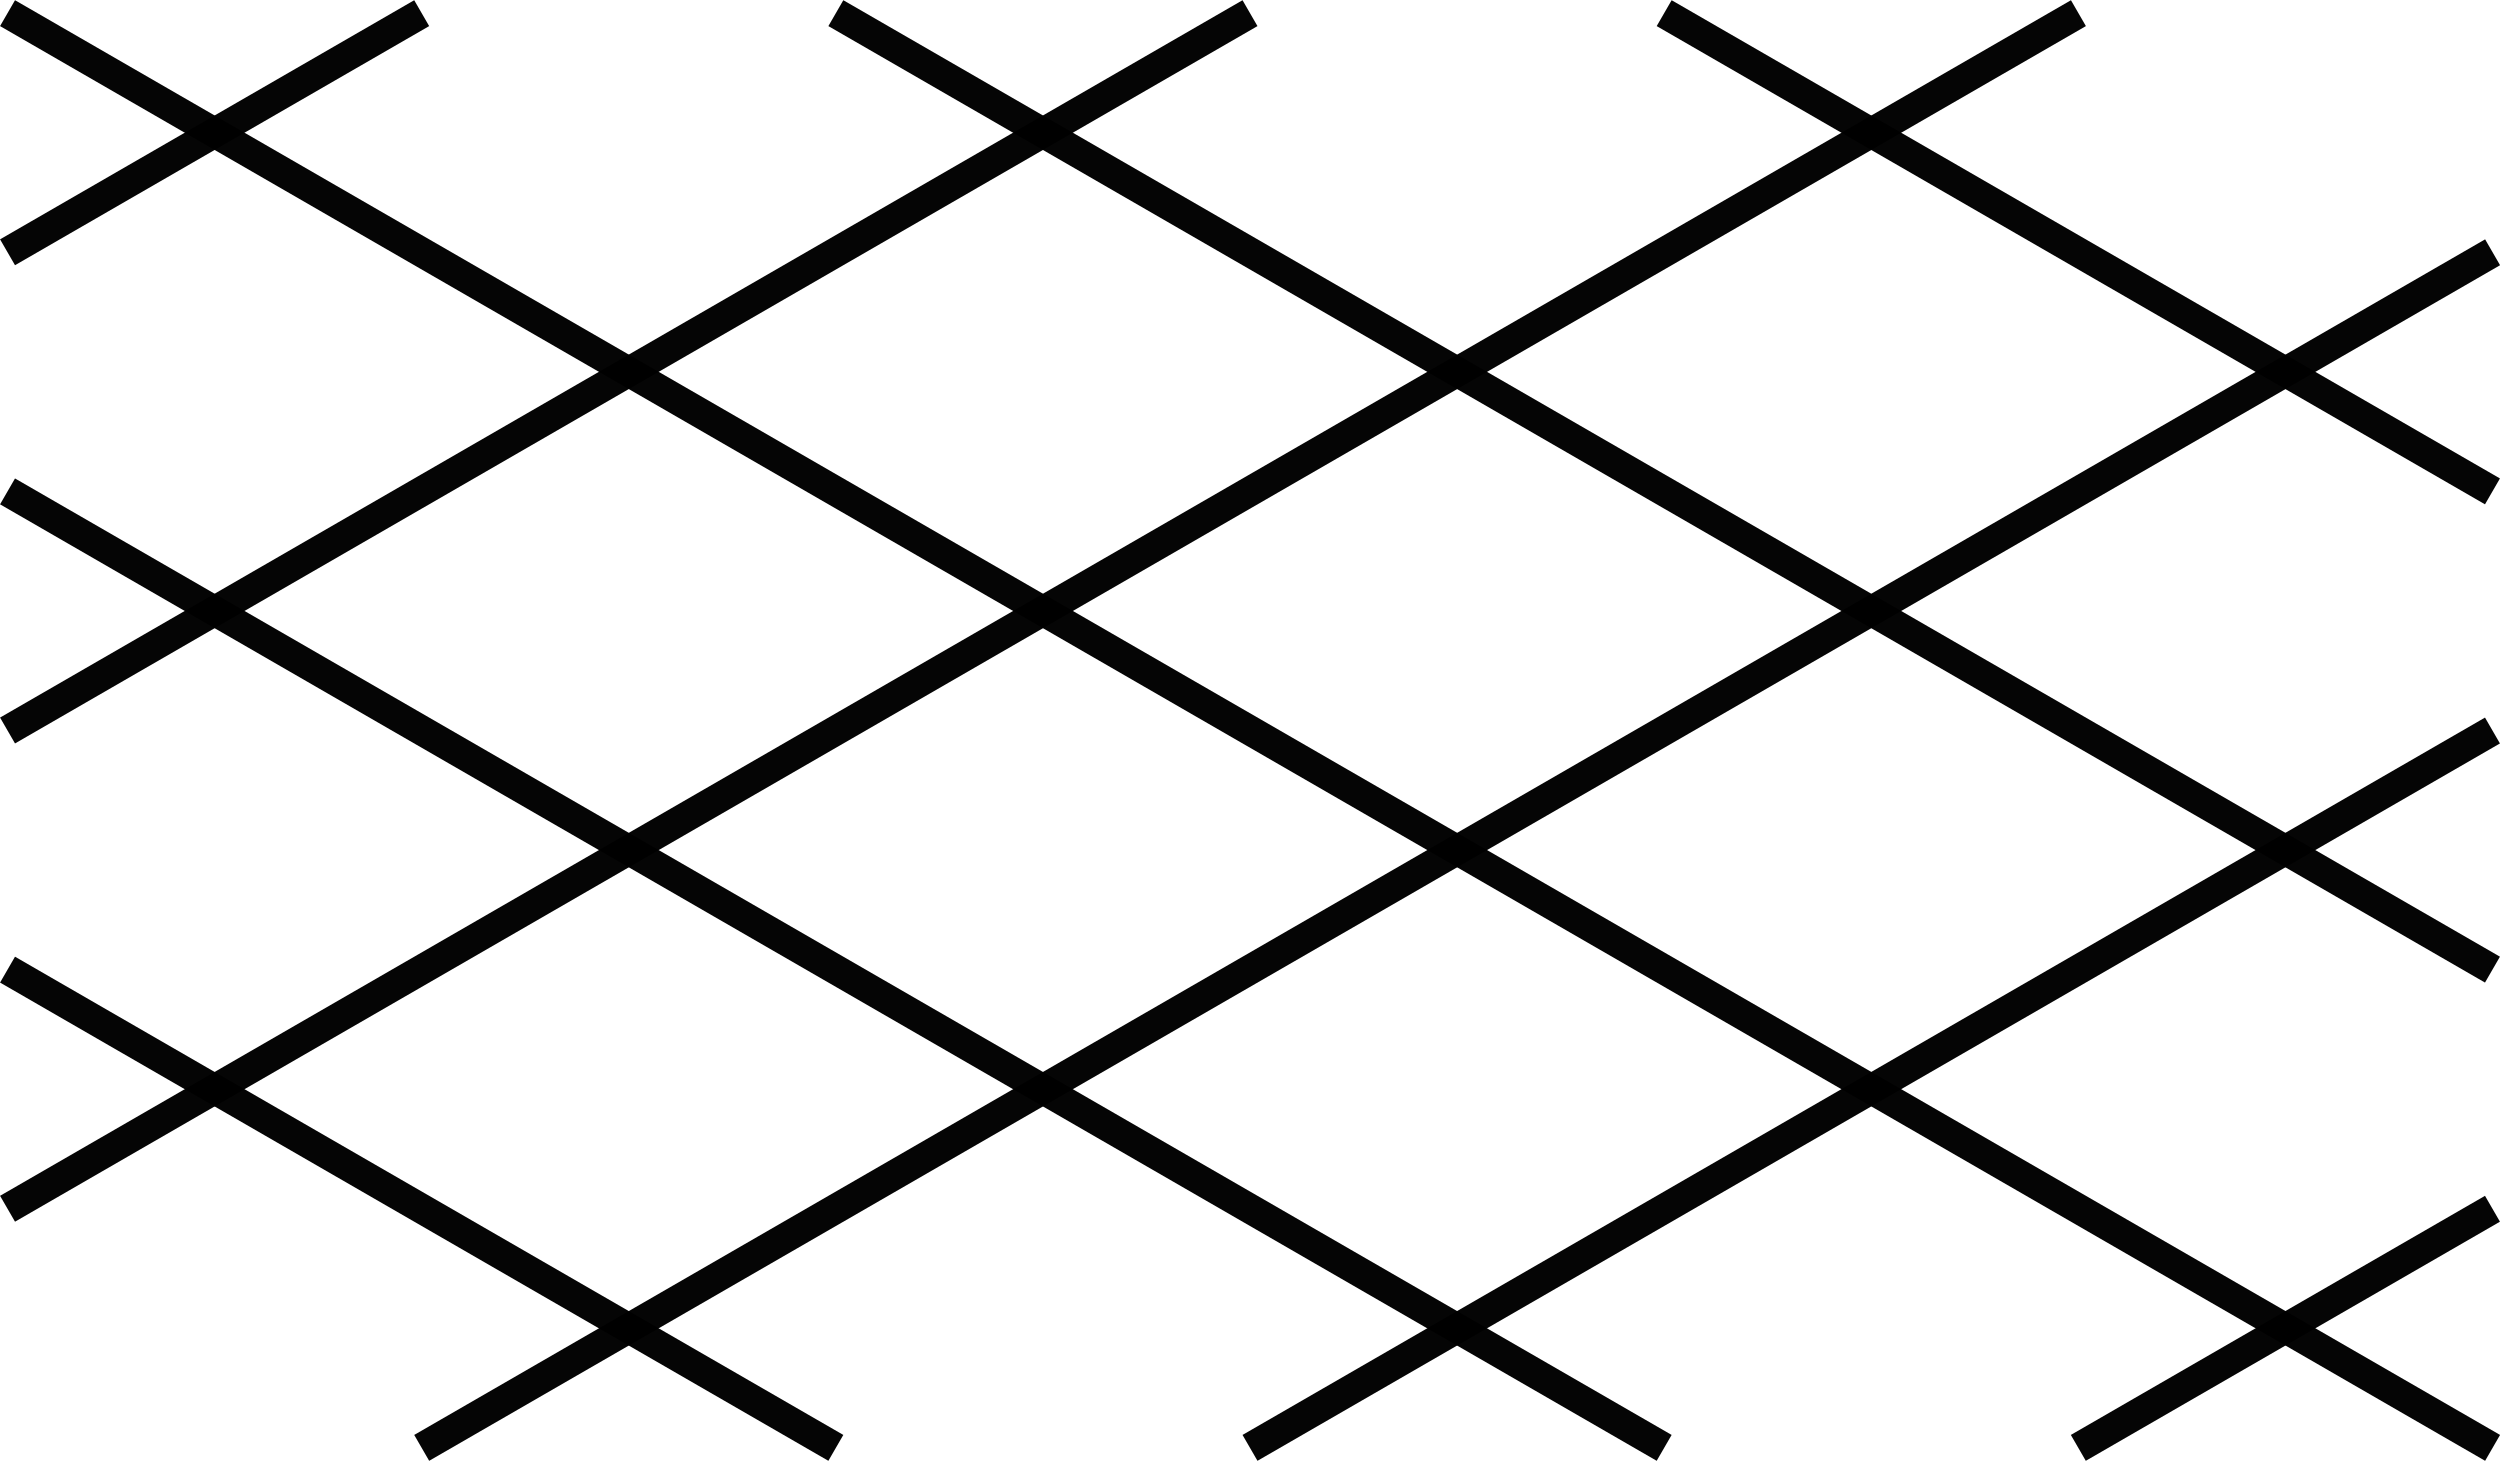
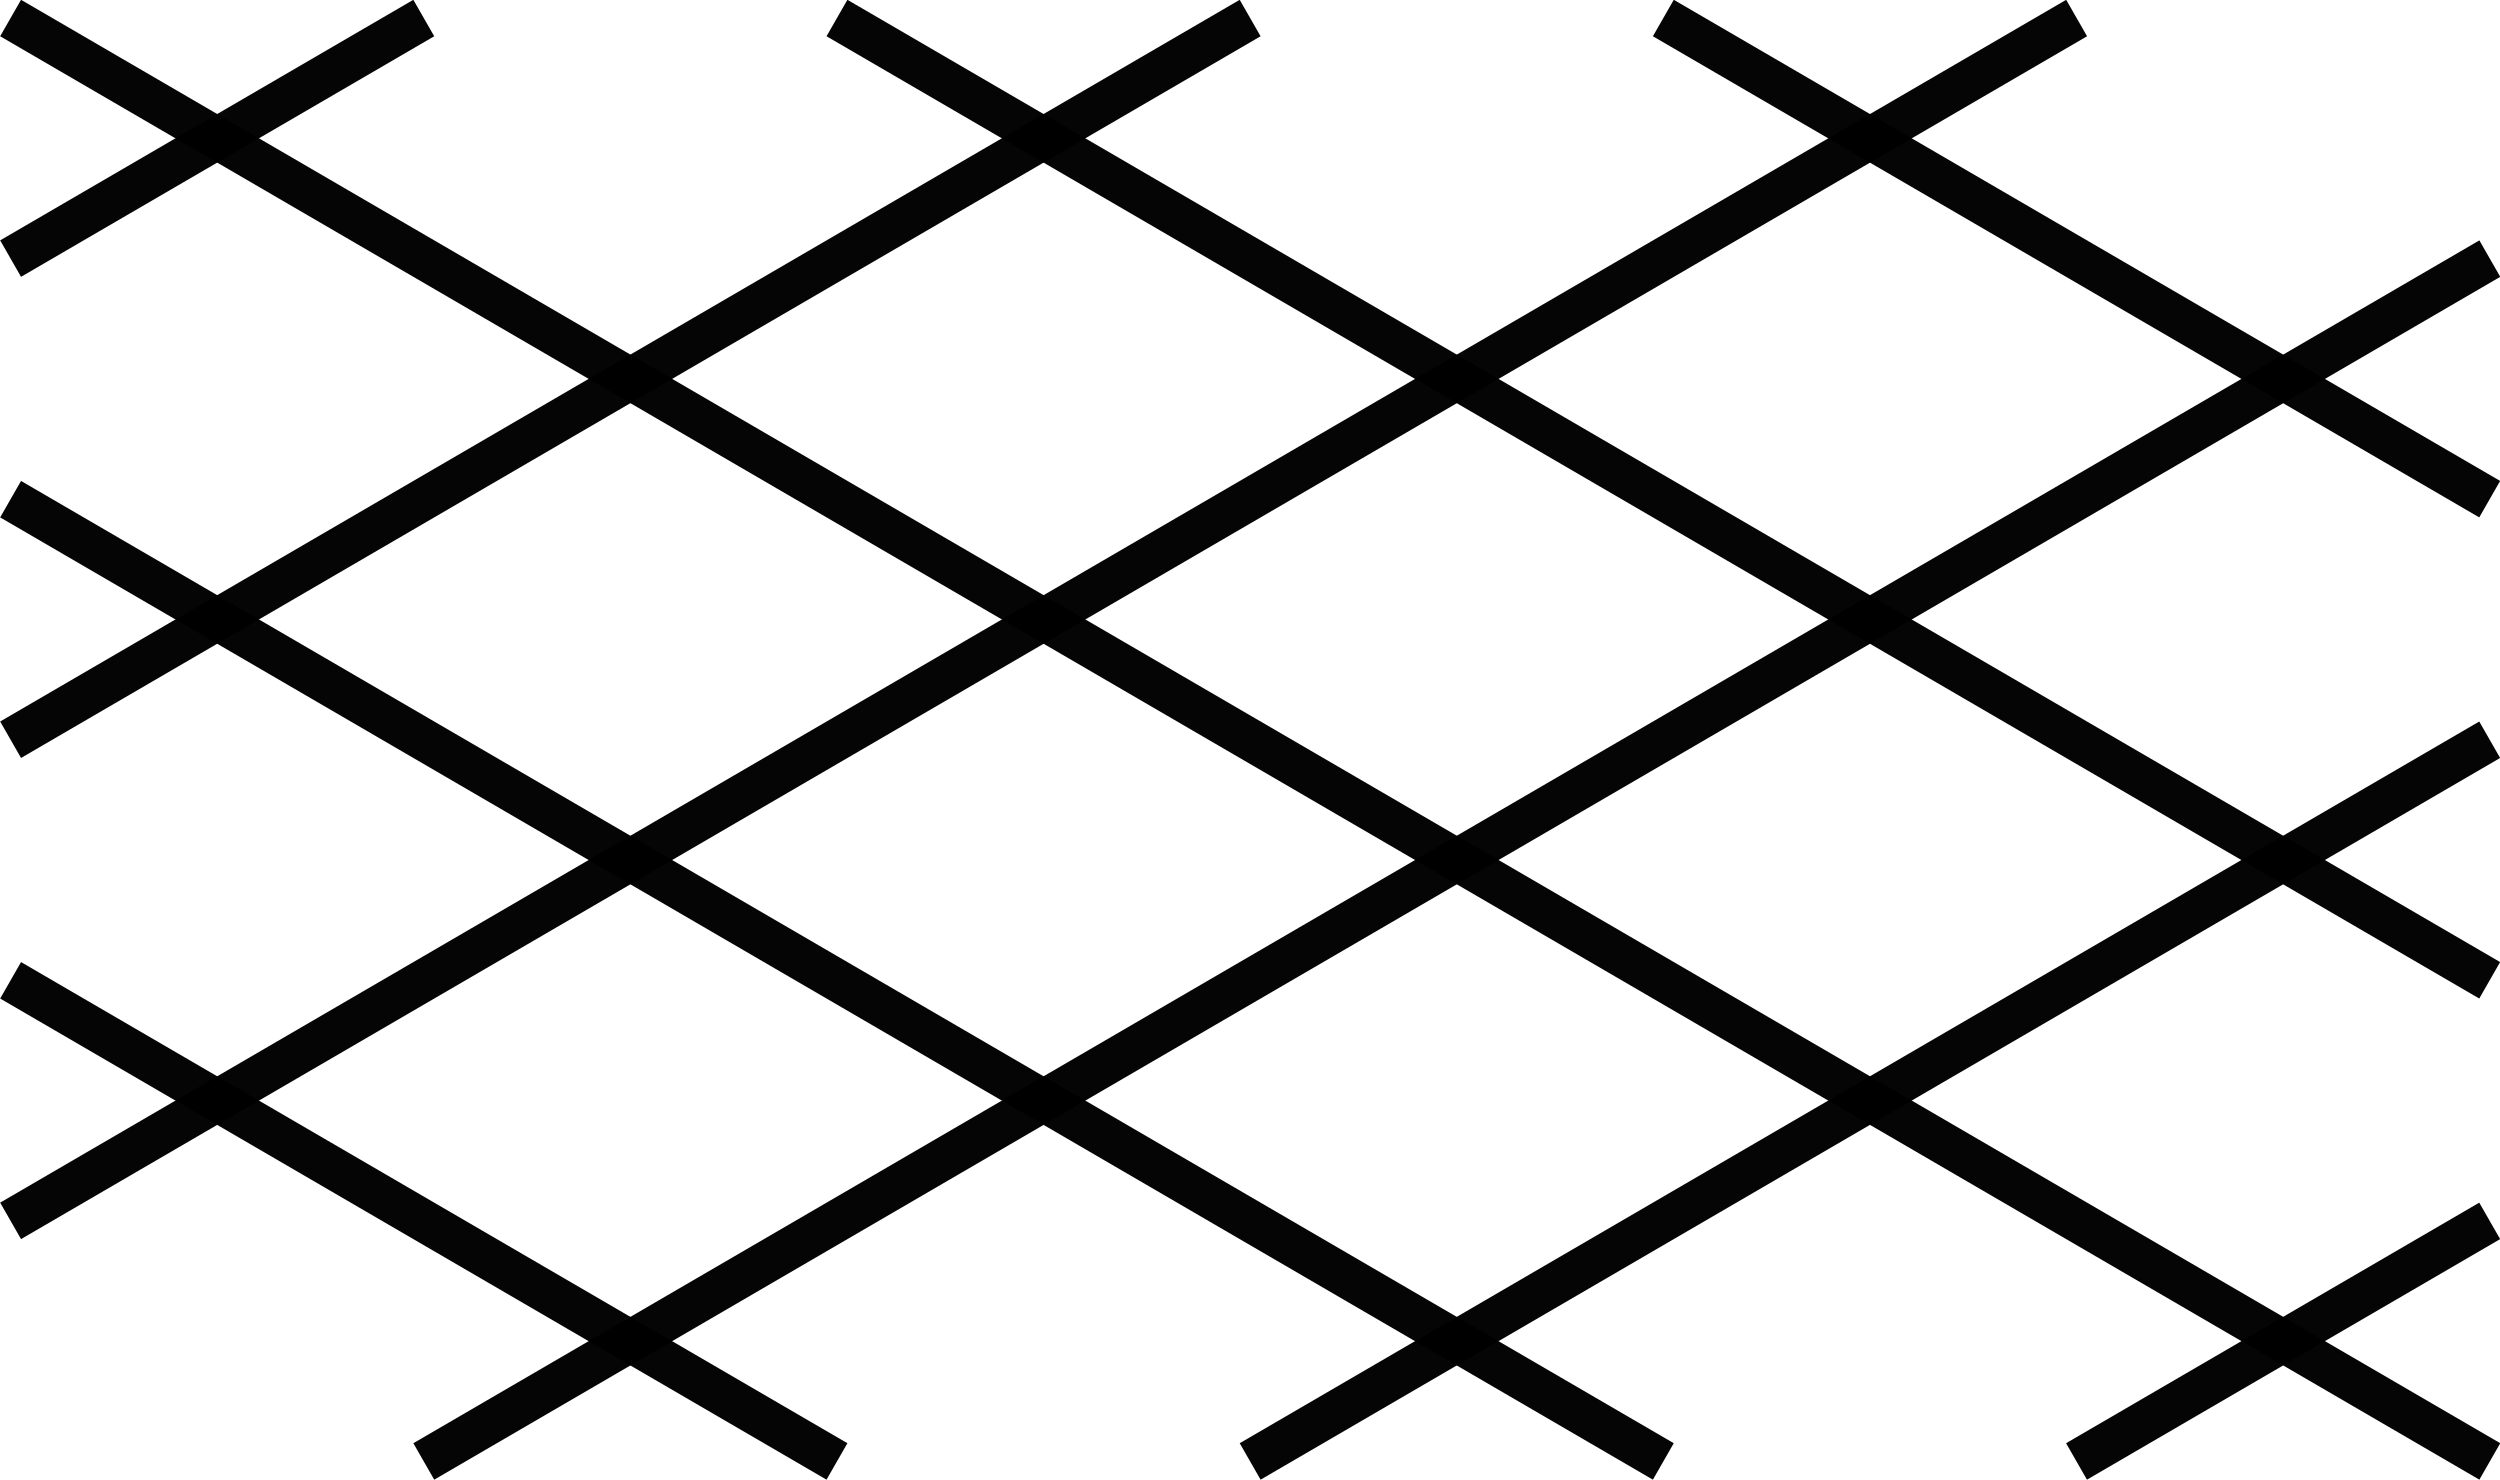
- <svg xmlns="http://www.w3.org/2000/svg" width="20.91mm" height="12.217mm" version="1.1" viewBox="0 0 20.91 12.217">
-   <g transform="translate(-57.095 -146.89)" fill="none" stroke="#000" stroke-linejoin="round" stroke-opacity=".98" stroke-width=".25">
+ <svg xmlns="http://www.w3.org/2000/svg" width="31.573mm" height="18.689mm" version="1.1" viewBox="0 0 31.573 18.689">
+   <g transform="matrix(1.5064 0 0 1.5191 -85.969 -223.08)" fill="none" stroke="#000" stroke-linejoin="round" stroke-opacity=".98" stroke-width=".35">
    <path d="m57.158 149 3.464-2" />
    <path d="m57.158 153 10.392-6" />
    <path d="m57.158 157 17.321-10" />
-     <path d="m60.622 159c17.321-10 17.321-10 17.321-10" />
+     <path d="m60.622 159 17.321-10" />
    <path d="m67.55 159 10.392-6" />
    <path d="m74.478 159 3.464-2" />
    <path d="m57.158 147 20.785 12" />
-     <path d="m64.086 147c13.856 8 13.856 8 13.856 8" />
+     <path d="m64.086 147 13.856 8" />
    <path d="m71.014 147 6.928 4" />
-     <path d="m57.158 151c13.856 8 13.856 8 13.856 8" />
+     <path d="m57.158 151 13.856 8" />
    <path d="m57.158 155 6.928 4" />
  </g>
</svg>
